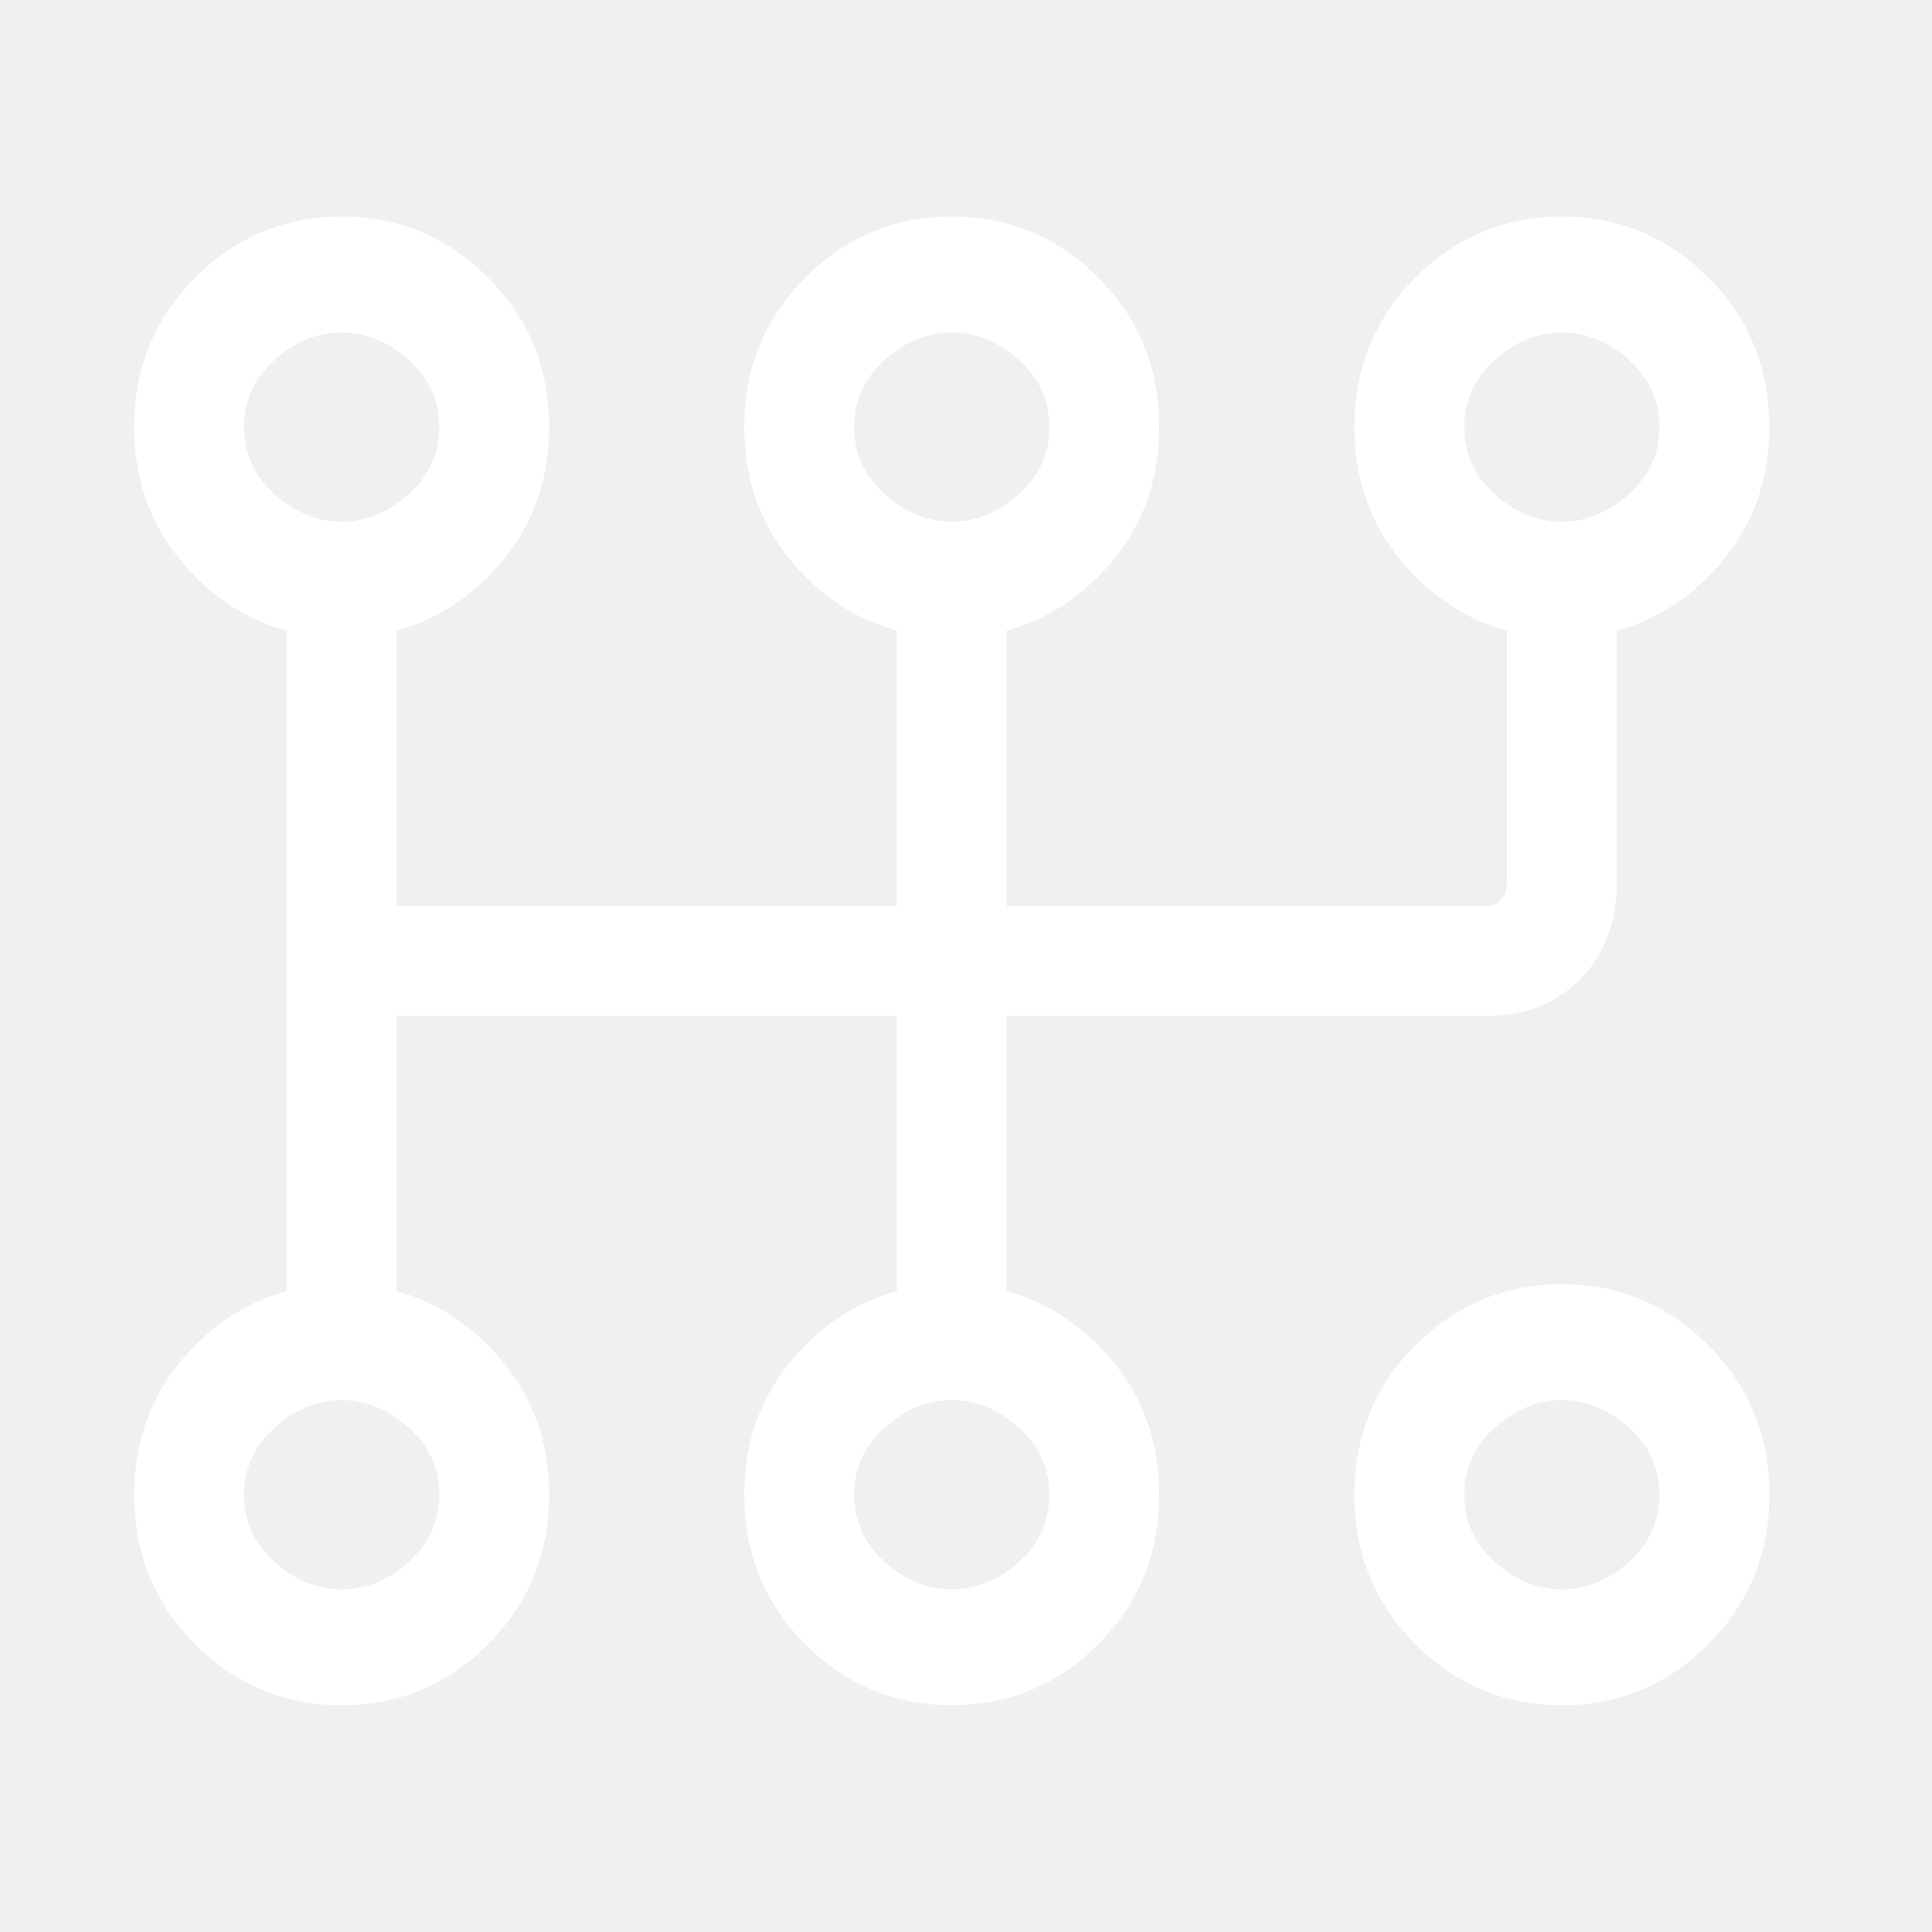
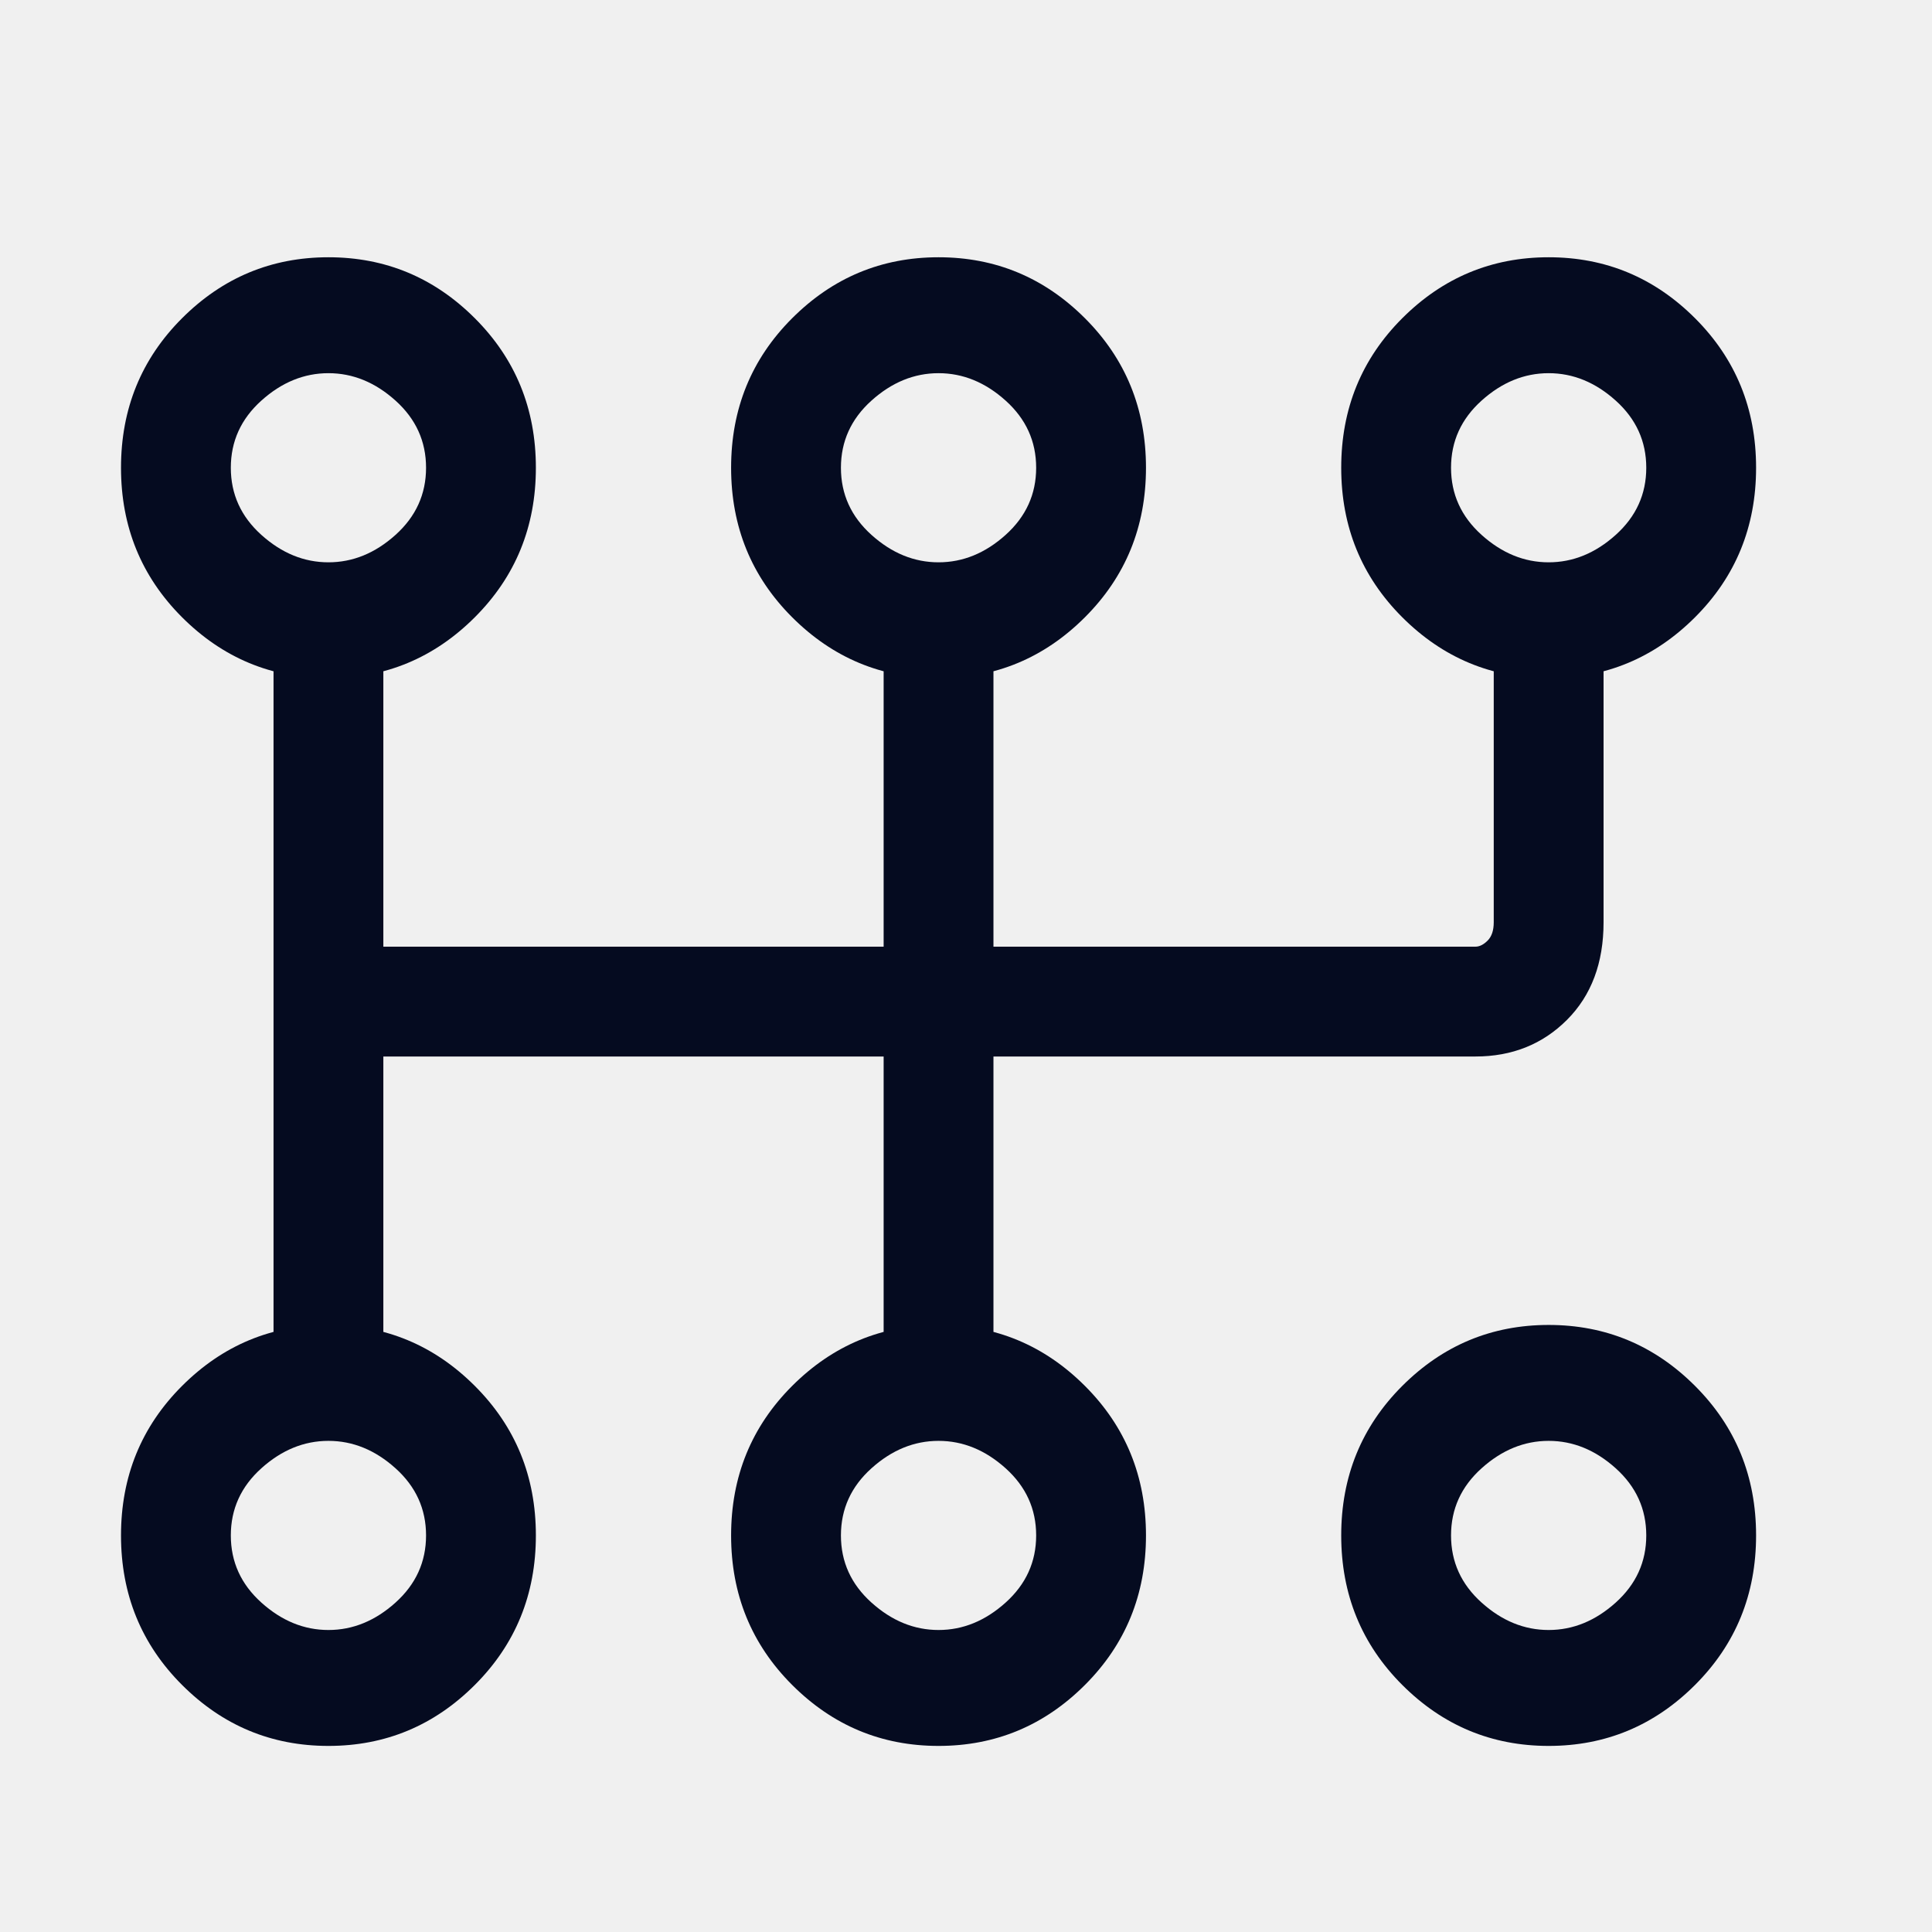
<svg xmlns="http://www.w3.org/2000/svg" width="19" height="19" viewBox="0 0 19 19" fill="none">
-   <path d="M3.36 2.13C2.8 2.13 2.32 2.33 1.92 2.73C1.52 3.13 1.32 3.62 1.32 4.2C1.32 4.78 1.52 5.27 1.92 5.67C2.32 6.07 2.8 6.27 3.36 6.27C3.92 6.27 4.4 6.07 4.8 5.67C5.2 5.27 5.4 4.78 5.4 4.2C5.4 3.62 5.2 3.13 4.8 2.73C4.4 2.33 3.92 2.13 3.36 2.13ZM3.36 3.27C3.6 3.27 3.82 3.36 4.02 3.54C4.22 3.72 4.32 3.94 4.32 4.2C4.32 4.46 4.22 4.68 4.02 4.86C3.82 5.04 3.6 5.13 3.36 5.13C3.12 5.13 2.9 5.04 2.7 4.86C2.5 4.68 2.4 4.46 2.4 4.2C2.4 3.94 2.5 3.72 2.7 3.54C2.9 3.36 3.12 3.27 3.36 3.27ZM3.36 12.63C2.8 12.63 2.32 12.83 1.92 13.23C1.52 13.63 1.32 14.12 1.32 14.7C1.32 15.28 1.52 15.77 1.92 16.17C2.32 16.57 2.8 16.77 3.36 16.77C3.92 16.77 4.4 16.57 4.8 16.17C5.2 15.77 5.4 15.28 5.4 14.7C5.4 14.12 5.2 13.63 4.8 13.23C4.4 12.83 3.92 12.63 3.36 12.63ZM3.36 13.77C3.6 13.77 3.82 13.86 4.02 14.04C4.22 14.22 4.32 14.44 4.32 14.7C4.32 14.96 4.22 15.18 4.02 15.36C3.82 15.54 3.6 15.63 3.36 15.63C3.12 15.63 2.9 15.54 2.7 15.36C2.5 15.18 2.4 14.96 2.4 14.7C2.4 14.44 2.5 14.22 2.7 14.04C2.9 13.86 3.12 13.77 3.36 13.77ZM9.36 2.13C8.8 2.13 8.32 2.33 7.92 2.73C7.52 3.13 7.32 3.62 7.32 4.2C7.32 4.78 7.52 5.27 7.92 5.67C8.32 6.07 8.8 6.27 9.36 6.27C9.92 6.27 10.4 6.07 10.8 5.67C11.2 5.27 11.4 4.78 11.4 4.2C11.4 3.62 11.2 3.13 10.8 2.73C10.4 2.33 9.92 2.13 9.36 2.13ZM9.36 3.27C9.6 3.27 9.82 3.36 10.02 3.54C10.22 3.72 10.32 3.94 10.32 4.2C10.32 4.46 10.22 4.68 10.02 4.86C9.82 5.04 9.6 5.13 9.36 5.13C9.12 5.13 8.9 5.04 8.7 4.86C8.5 4.68 8.4 4.46 8.4 4.2C8.4 3.94 8.5 3.72 8.7 3.54C8.9 3.36 9.12 3.27 9.36 3.27ZM9.36 12.63C8.8 12.63 8.32 12.83 7.92 13.23C7.52 13.63 7.32 14.12 7.32 14.7C7.32 15.28 7.52 15.77 7.92 16.17C8.32 16.57 8.8 16.77 9.36 16.77C9.92 16.77 10.4 16.57 10.8 16.17C11.2 15.77 11.4 15.28 11.4 14.7C11.4 14.12 11.2 13.63 10.8 13.23C10.4 12.83 9.92 12.63 9.36 12.63ZM9.36 13.77C9.6 13.77 9.82 13.86 10.02 14.04C10.22 14.22 10.32 14.44 10.32 14.7C10.32 14.96 10.22 15.18 10.02 15.36C9.82 15.54 9.6 15.63 9.36 15.63C9.12 15.63 8.9 15.54 8.7 15.36C8.5 15.18 8.4 14.96 8.4 14.7C8.4 14.44 8.5 14.22 8.7 14.04C8.9 13.86 9.12 13.77 9.36 13.77ZM15.36 2.13C14.8 2.13 14.32 2.33 13.92 2.73C13.52 3.13 13.32 3.62 13.32 4.2C13.32 4.78 13.52 5.27 13.92 5.67C14.32 6.07 14.8 6.27 15.36 6.27C15.92 6.27 16.4 6.07 16.8 5.67C17.2 5.27 17.4 4.78 17.4 4.2C17.4 3.62 17.2 3.13 16.8 2.73C16.4 2.33 15.92 2.13 15.36 2.13ZM15.36 3.27C15.6 3.27 15.82 3.36 16.02 3.54C16.22 3.72 16.32 3.94 16.32 4.2C16.32 4.46 16.22 4.68 16.02 4.86C15.82 5.04 15.6 5.13 15.36 5.13C15.12 5.13 14.9 5.04 14.7 4.86C14.5 4.68 14.4 4.46 14.4 4.2C14.4 3.94 14.5 3.72 14.7 3.54C14.9 3.36 15.12 3.27 15.36 3.27ZM15.36 12.63C14.8 12.63 14.32 12.83 13.92 13.23C13.52 13.63 13.32 14.12 13.32 14.7C13.32 15.28 13.52 15.77 13.92 16.17C14.32 16.57 14.8 16.77 15.36 16.77C15.92 16.77 16.4 16.57 16.8 16.17C17.2 15.77 17.4 15.28 17.4 14.7C17.4 14.12 17.2 13.63 16.8 13.23C16.4 12.83 15.92 12.63 15.36 12.63ZM15.36 13.77C15.6 13.77 15.82 13.86 16.02 14.04C16.22 14.22 16.32 14.44 16.32 14.7C16.32 14.96 16.22 15.18 16.02 15.36C15.82 15.54 15.6 15.63 15.36 15.63C15.12 15.63 14.9 15.54 14.7 15.36C14.5 15.18 14.4 14.96 14.4 14.7C14.4 14.44 14.5 14.22 14.7 14.04C14.9 13.86 15.12 13.77 15.36 13.77ZM2.82 5.67V13.17C2.82 13.33 2.87 13.47 2.97 13.59C3.07 13.71 3.2 13.77 3.36 13.77C3.52 13.77 3.65 13.71 3.75 13.59C3.85 13.47 3.9 13.35 3.9 13.23V5.67C3.9 5.55 3.85 5.43 3.75 5.31C3.65 5.19 3.52 5.13 3.36 5.13C3.2 5.13 3.07 5.19 2.97 5.31C2.87 5.43 2.82 5.55 2.82 5.67ZM8.82 5.67V13.17C8.82 13.33 8.87 13.47 8.97 13.59C9.07 13.71 9.2 13.77 9.36 13.77C9.52 13.77 9.65 13.71 9.75 13.59C9.85 13.47 9.9 13.35 9.9 13.23V5.67C9.9 5.55 9.85 5.43 9.75 5.31C9.65 5.19 9.52 5.13 9.36 5.13C9.2 5.13 9.07 5.19 8.97 5.31C8.87 5.43 8.82 5.55 8.82 5.67ZM14.82 5.67V8.67C14.82 8.75 14.8 8.81 14.76 8.85C14.72 8.89 14.68 8.91 14.64 8.91H3.36C3.2 8.91 3.07 8.96 2.97 9.06C2.87 9.16 2.82 9.29 2.82 9.45C2.82 9.61 2.87 9.74 2.97 9.84C3.07 9.94 3.2 9.99 3.36 9.99H14.64C15 9.99 15.3 9.87 15.54 9.63C15.78 9.39 15.9 9.07 15.9 8.67V5.73C15.9 5.57 15.85 5.43 15.75 5.31C15.65 5.19 15.52 5.13 15.36 5.13C15.2 5.13 15.07 5.19 14.97 5.31C14.87 5.43 14.82 5.55 14.82 5.67Z" fill="white" />
+   <path d="M3.23 2.53C2.67 2.53 2.19 2.73 1.79 3.13C1.39 3.53 1.19 4.02 1.19 4.6C1.19 5.18 1.39 5.67 1.79 6.07C2.19 6.47 2.67 6.67 3.23 6.67C3.79 6.67 4.27 6.47 4.67 6.07C5.07 5.67 5.27 5.18 5.27 4.6C5.27 4.02 5.07 3.53 4.67 3.13C4.27 2.73 3.79 2.53 3.23 2.53ZM3.23 3.67C3.47 3.67 3.69 3.76 3.89 3.94C4.09 4.12 4.19 4.34 4.19 4.6C4.19 4.86 4.09 5.08 3.89 5.26C3.69 5.44 3.47 5.53 3.23 5.53C2.99 5.53 2.77 5.44 2.57 5.26C2.37 5.08 2.27 4.86 2.27 4.6C2.27 4.34 2.37 4.12 2.57 3.94C2.77 3.76 2.99 3.67 3.23 3.67ZM3.23 13.03C2.67 13.03 2.19 13.23 1.79 13.63C1.39 14.03 1.19 14.52 1.19 15.1C1.19 15.68 1.39 16.17 1.79 16.57C2.19 16.97 2.67 17.17 3.23 17.17C3.79 17.17 4.27 16.97 4.67 16.57C5.07 16.17 5.27 15.68 5.27 15.1C5.27 14.52 5.07 14.03 4.67 13.63C4.27 13.23 3.79 13.03 3.23 13.03ZM3.23 14.17C3.47 14.17 3.69 14.26 3.89 14.44C4.09 14.62 4.19 14.84 4.19 15.1C4.19 15.36 4.09 15.58 3.89 15.76C3.69 15.94 3.47 16.03 3.23 16.03C2.99 16.03 2.77 15.94 2.57 15.76C2.37 15.58 2.27 15.36 2.27 15.1C2.27 14.84 2.37 14.62 2.57 14.44C2.77 14.26 2.99 14.17 3.23 14.17ZM9.23 2.53C8.67 2.53 8.19 2.73 7.79 3.13C7.39 3.53 7.19 4.02 7.19 4.6C7.19 5.18 7.39 5.67 7.79 6.07C8.19 6.47 8.67 6.67 9.23 6.67C9.79 6.67 10.27 6.47 10.67 6.07C11.07 5.67 11.27 5.18 11.27 4.6C11.27 4.02 11.07 3.53 10.67 3.13C10.27 2.73 9.79 2.53 9.23 2.53ZM9.23 3.67C9.47 3.67 9.69 3.76 9.89 3.94C10.09 4.12 10.19 4.34 10.19 4.6C10.19 4.86 10.09 5.08 9.89 5.26C9.69 5.44 9.47 5.53 9.23 5.53C8.99 5.53 8.77 5.44 8.57 5.26C8.37 5.08 8.27 4.86 8.27 4.6C8.27 4.34 8.37 4.12 8.57 3.94C8.77 3.76 8.99 3.67 9.23 3.67ZM9.23 13.03C8.67 13.03 8.19 13.23 7.79 13.63C7.39 14.03 7.19 14.52 7.19 15.1C7.19 15.68 7.39 16.17 7.79 16.57C8.19 16.97 8.67 17.17 9.23 17.17C9.79 17.17 10.27 16.97 10.67 16.57C11.07 16.17 11.27 15.68 11.27 15.1C11.27 14.52 11.07 14.03 10.67 13.63C10.27 13.23 9.79 13.03 9.23 13.03ZM9.23 14.17C9.47 14.17 9.69 14.26 9.89 14.44C10.09 14.62 10.19 14.84 10.19 15.1C10.19 15.36 10.09 15.58 9.89 15.76C9.69 15.94 9.47 16.03 9.23 16.03C8.99 16.03 8.77 15.94 8.57 15.76C8.37 15.58 8.27 15.36 8.27 15.1C8.27 14.84 8.37 14.62 8.57 14.44C8.77 14.26 8.99 14.17 9.23 14.17ZM15.23 2.53C14.67 2.53 14.19 2.73 13.79 3.13C13.39 3.53 13.19 4.02 13.19 4.6C13.19 5.18 13.39 5.67 13.79 6.07C14.19 6.47 14.67 6.67 15.23 6.67C15.79 6.67 16.27 6.47 16.67 6.07C17.07 5.67 17.27 5.18 17.27 4.6C17.27 4.02 17.07 3.53 16.67 3.13C16.27 2.73 15.79 2.53 15.23 2.53ZM15.23 3.67C15.47 3.67 15.69 3.76 15.89 3.94C16.09 4.12 16.19 4.34 16.19 4.6C16.19 4.86 16.09 5.08 15.89 5.26C15.69 5.44 15.47 5.53 15.23 5.53C14.99 5.53 14.77 5.44 14.57 5.26C14.37 5.08 14.27 4.86 14.27 4.6C14.27 4.34 14.37 4.12 14.57 3.94C14.77 3.76 14.99 3.67 15.23 3.67ZM15.23 13.03C14.67 13.03 14.19 13.23 13.79 13.63C13.39 14.03 13.19 14.52 13.19 15.1C13.19 15.68 13.39 16.17 13.79 16.57C14.19 16.97 14.67 17.17 15.23 17.17C15.79 17.17 16.27 16.97 16.67 16.57C17.07 16.17 17.27 15.68 17.27 15.1C17.27 14.52 17.07 14.03 16.67 13.63C16.27 13.23 15.79 13.03 15.23 13.03ZM15.23 14.17C15.47 14.17 15.69 14.26 15.89 14.44C16.09 14.62 16.19 14.84 16.19 15.1C16.19 15.36 16.09 15.58 15.89 15.76C15.69 15.94 15.47 16.03 15.23 16.03C14.99 16.03 14.77 15.94 14.57 15.76C14.37 15.58 14.27 15.36 14.27 15.1C14.27 14.84 14.37 14.62 14.57 14.44C14.77 14.26 14.99 14.17 15.23 14.17ZM2.69 6.07V13.57C2.69 13.73 2.74 13.87 2.84 13.99C2.94 14.11 3.07 14.17 3.23 14.17C3.39 14.17 3.52 14.11 3.62 13.99C3.72 13.87 3.77 13.75 3.77 13.63V6.07C3.77 5.95 3.72 5.83 3.62 5.71C3.52 5.59 3.39 5.53 3.23 5.53C3.07 5.53 2.94 5.59 2.84 5.71C2.74 5.83 2.69 5.95 2.69 6.07ZM8.69 6.07V13.57C8.69 13.73 8.74 13.87 8.84 13.99C8.94 14.11 9.07 14.17 9.23 14.17C9.39 14.17 9.52 14.11 9.62 13.99C9.72 13.87 9.77 13.75 9.77 13.63V6.07C9.77 5.95 9.72 5.83 9.62 5.71C9.52 5.59 9.39 5.53 9.23 5.53C9.07 5.53 8.94 5.59 8.84 5.71C8.74 5.83 8.69 5.95 8.69 6.07ZM14.69 6.07V9.07C14.69 9.15 14.67 9.21 14.63 9.25C14.59 9.29 14.55 9.31 14.51 9.31H3.23C3.07 9.31 2.94 9.36 2.84 9.46C2.74 9.56 2.69 9.69 2.69 9.85C2.69 10.01 2.74 10.14 2.84 10.24C2.94 10.34 3.07 10.39 3.23 10.39H14.51C14.87 10.39 15.17 10.27 15.41 10.03C15.65 9.79 15.77 9.47 15.77 9.07V6.13C15.77 5.97 15.72 5.83 15.62 5.71C15.52 5.59 15.39 5.53 15.23 5.53C15.07 5.53 14.94 5.59 14.84 5.71C14.74 5.83 14.69 5.95 14.69 6.07Z" fill="#050B20" />
</svg>
